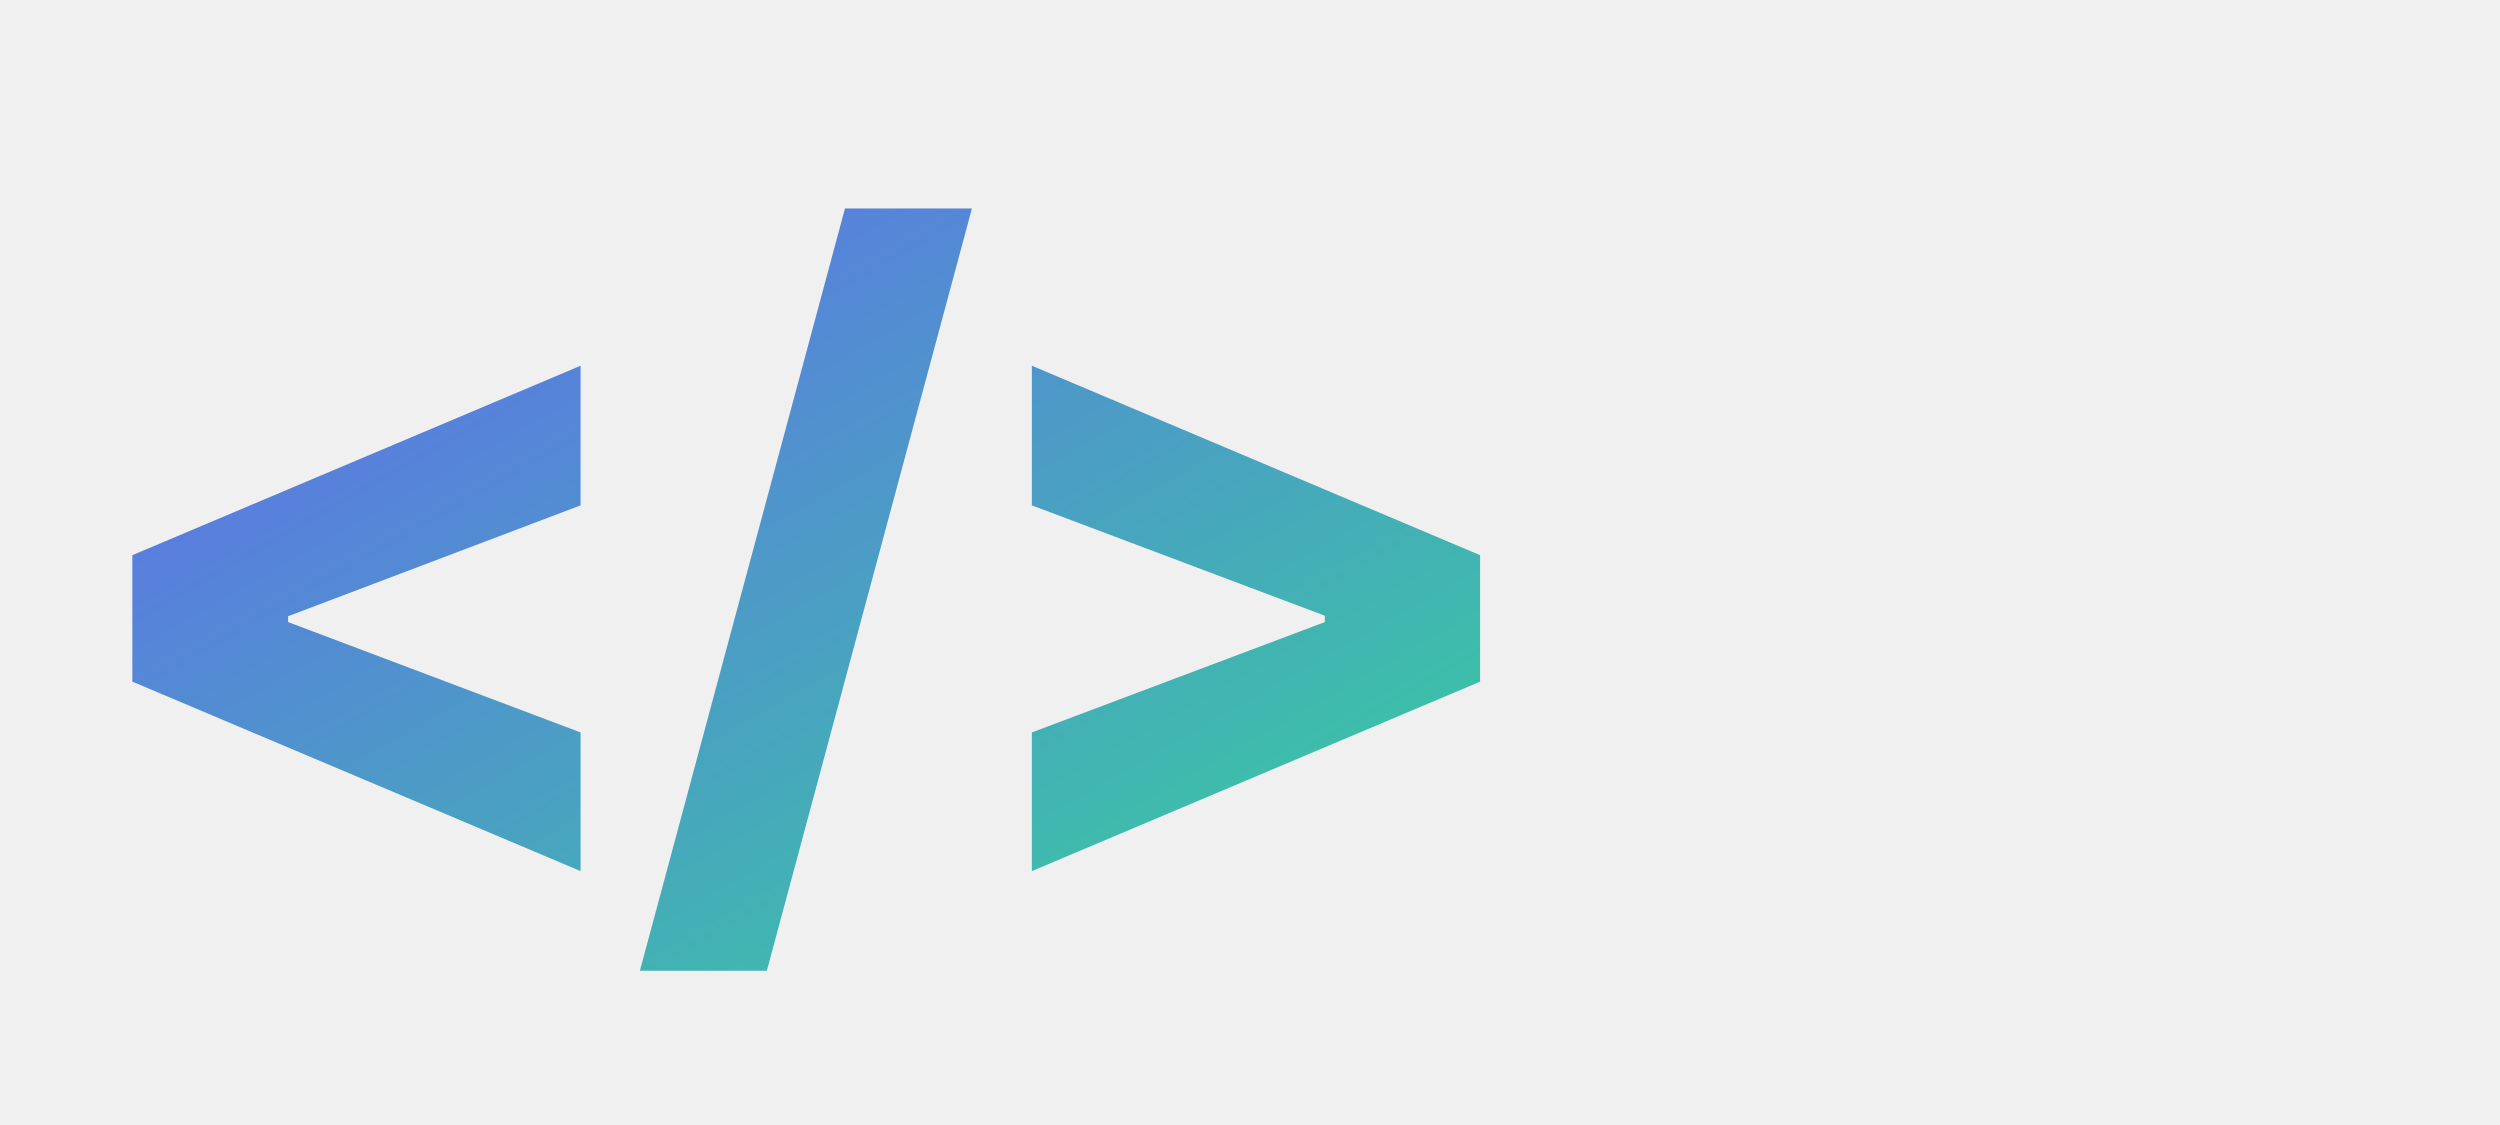
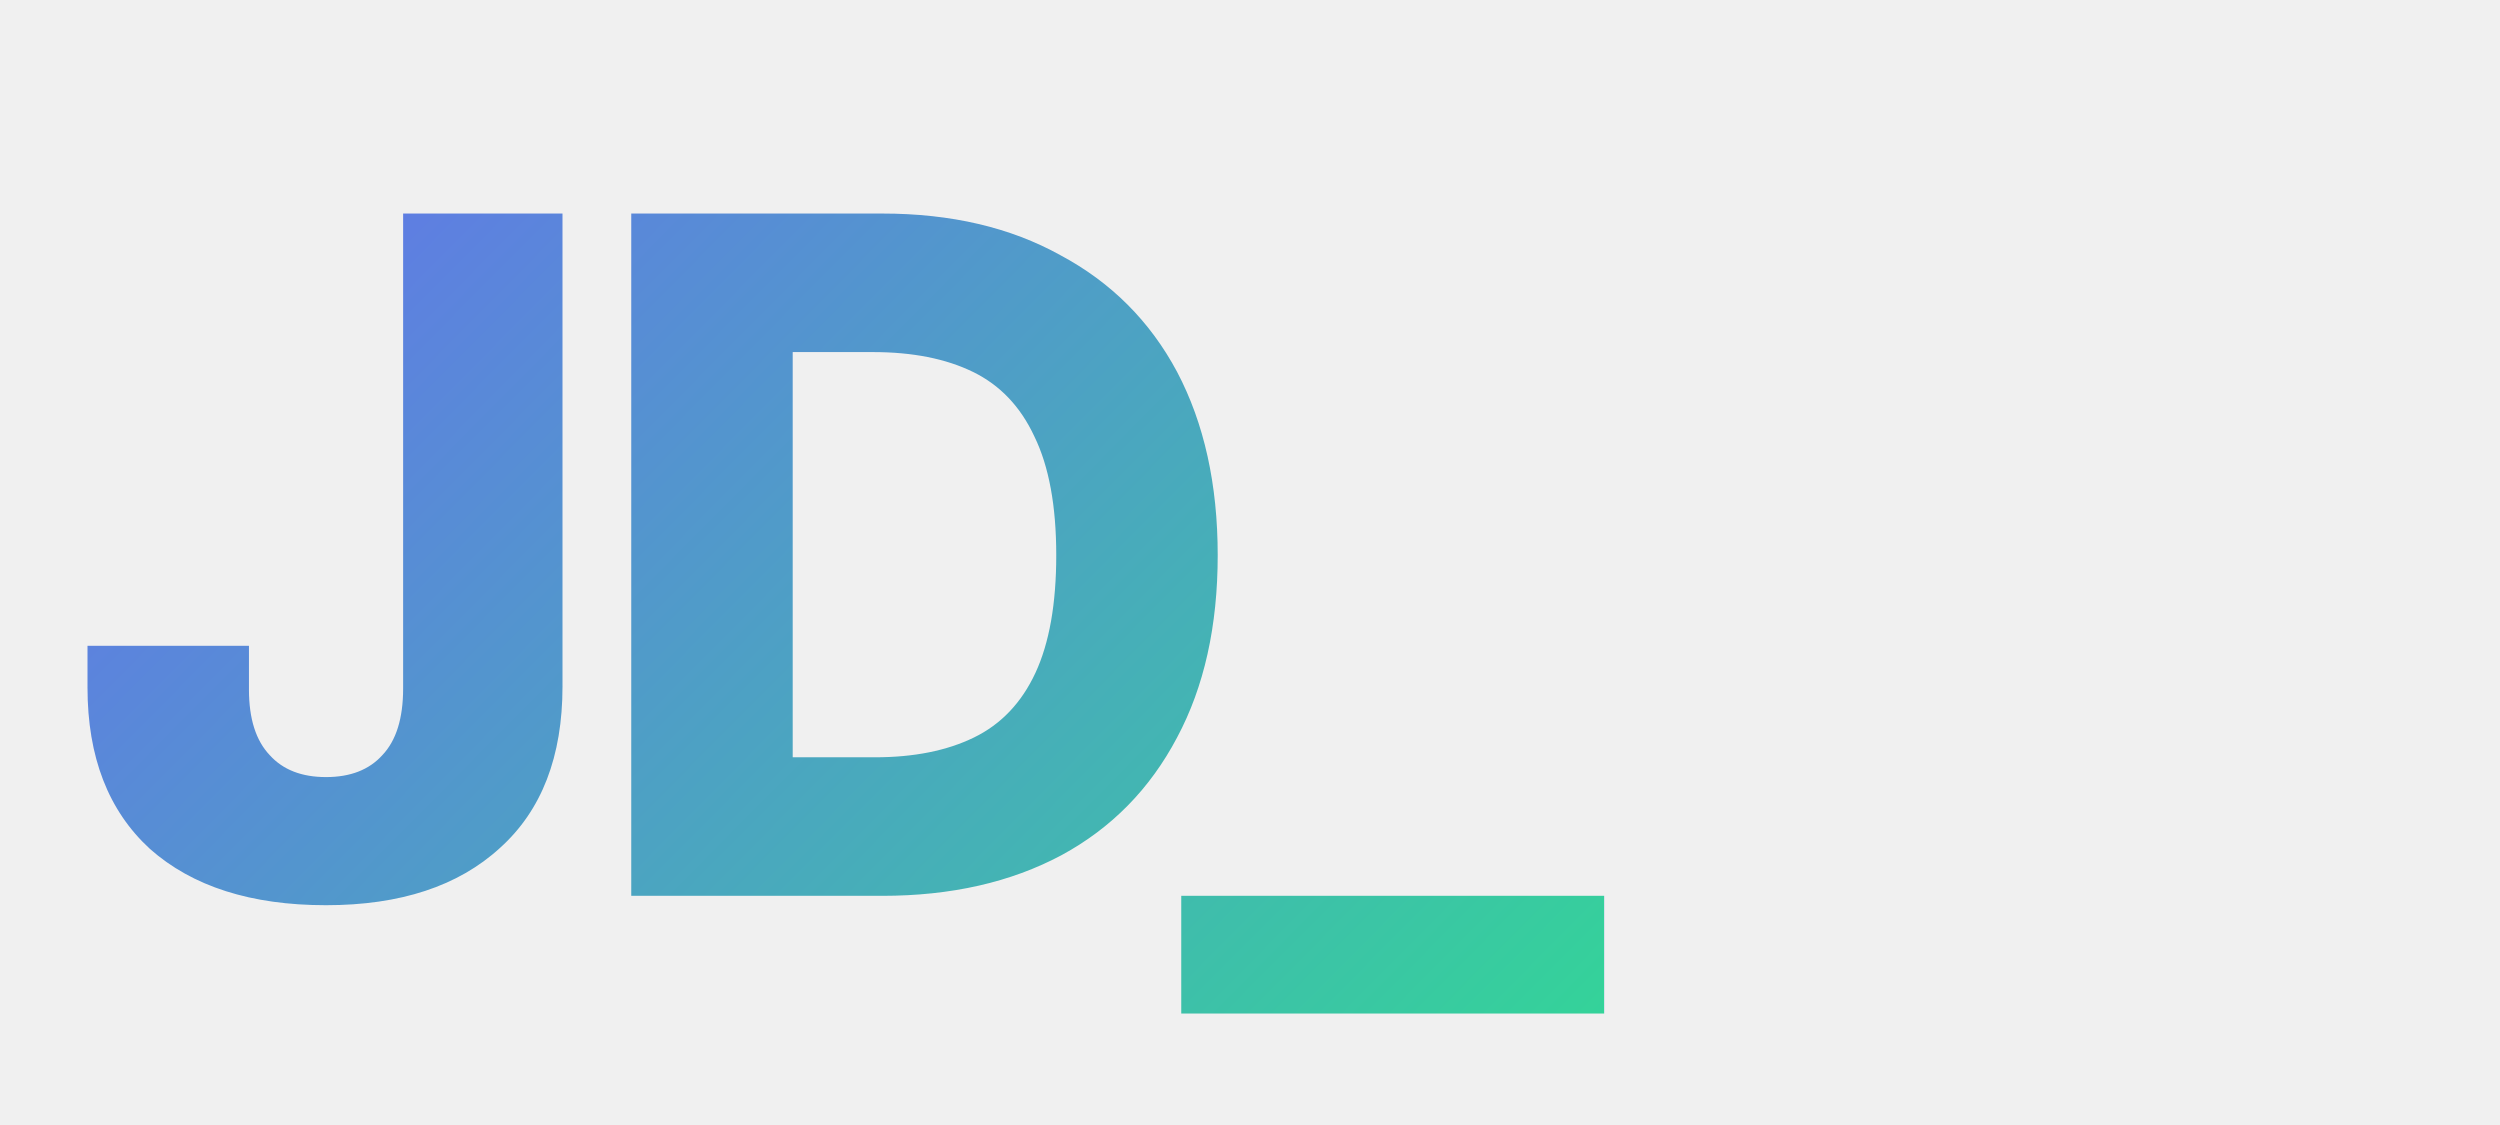
- <svg xmlns="http://www.w3.org/2000/svg" viewBox="0 0 80 36">
+ <svg xmlns="http://www.w3.org/2000/svg" width="240" height="108" viewBox="0 0 240 108">
+   <mask id="satori_om-id">
+     <rect x="0" y="0" width="246" height="108" fill="#fff" />
+   </mask>
+   <clipPath id="satori_bct-id-0">
+     <path d="M31.3 86.9L31.3 86.9Q20.5 86.9 14.4 81.5Q8.4 76 8.4 66L8.4 66L8.4 62L23.9 62L23.9 66.2Q23.9 70.4 25.9 72.5Q27.8 74.6 31.3 74.6L31.3 74.6Q34.8 74.6 36.7 72.5Q38.7 70.4 38.7 66.1L38.7 66.1L38.7 20.5L54 20.5L54 65.9Q54 76 48 81.4Q42 86.9 31.3 86.9ZM84.7 86L84.7 86L60.6 86L60.6 20.5L84.7 20.5Q94.6 20.5 101.8 24.5Q109.1 28.4 113 35.7Q116.9 43.1 116.9 53.3Q116.9 63.5 113 70.8Q109.1 78.2 101.9 82.1Q94.6 86 84.7 86ZM76.1 33.8L76.1 72.7L84 72.7Q89.6 72.7 93.5 70.8Q97.4 68.9 99.4 64.6Q101.4 60.3 101.4 53.3Q101.4 46.2 99.3 41.9Q97.3 37.6 93.4 35.7Q89.5 33.8 83.8 33.8L83.8 33.8L76.1 33.8ZM113.4 86L157 86L157 97.3L113.4 97.3L113.4 86Z " />
+   </clipPath>
  <defs>
-     <linearGradient id="g" x1="0%" y1="0%" x2="100%" y2="100%">
-       <stop offset="0%" stop-color="#6366f1" />
-       <stop offset="100%" stop-color="#34d399" />
-     </linearGradient>
+     <pattern id="satori_pattern_id-0_0" x="0" y="0" width="1" height="1" patternUnits="objectBoundingBox">
+       <linearGradient id="satori_biid-0_0" x1="-0.087" y1="0.143" x2="1.087" y2="0.857" spreadMethod="pad">
+         <stop offset="0%" stop-color="#686bf2" />
+         <stop offset="100%" stop-color="#34d399" />
+       </linearGradient>
+       <rect x="0" y="0" width="148" height="90" fill="url(#satori_biid-0_0)" />
+     </pattern>
  </defs>
-   <text font-family="Inter, system-ui, -apple-system, sans-serif" font-size="28" font-weight="800" letter-spacing="-1" fill="url(#g)" x="2" y="28">&lt;/&gt;</text>
+   <mask id="satori_om-id-0">
+     <rect x="6" y="9" width="148" height="90" fill="#fff" />
+   </mask>
+   <rect x="6" y="9" width="148" height="90" fill="url(#satori_pattern_id-0_0)" clip-path="url(#satori_bct-id-0)" />
</svg>
